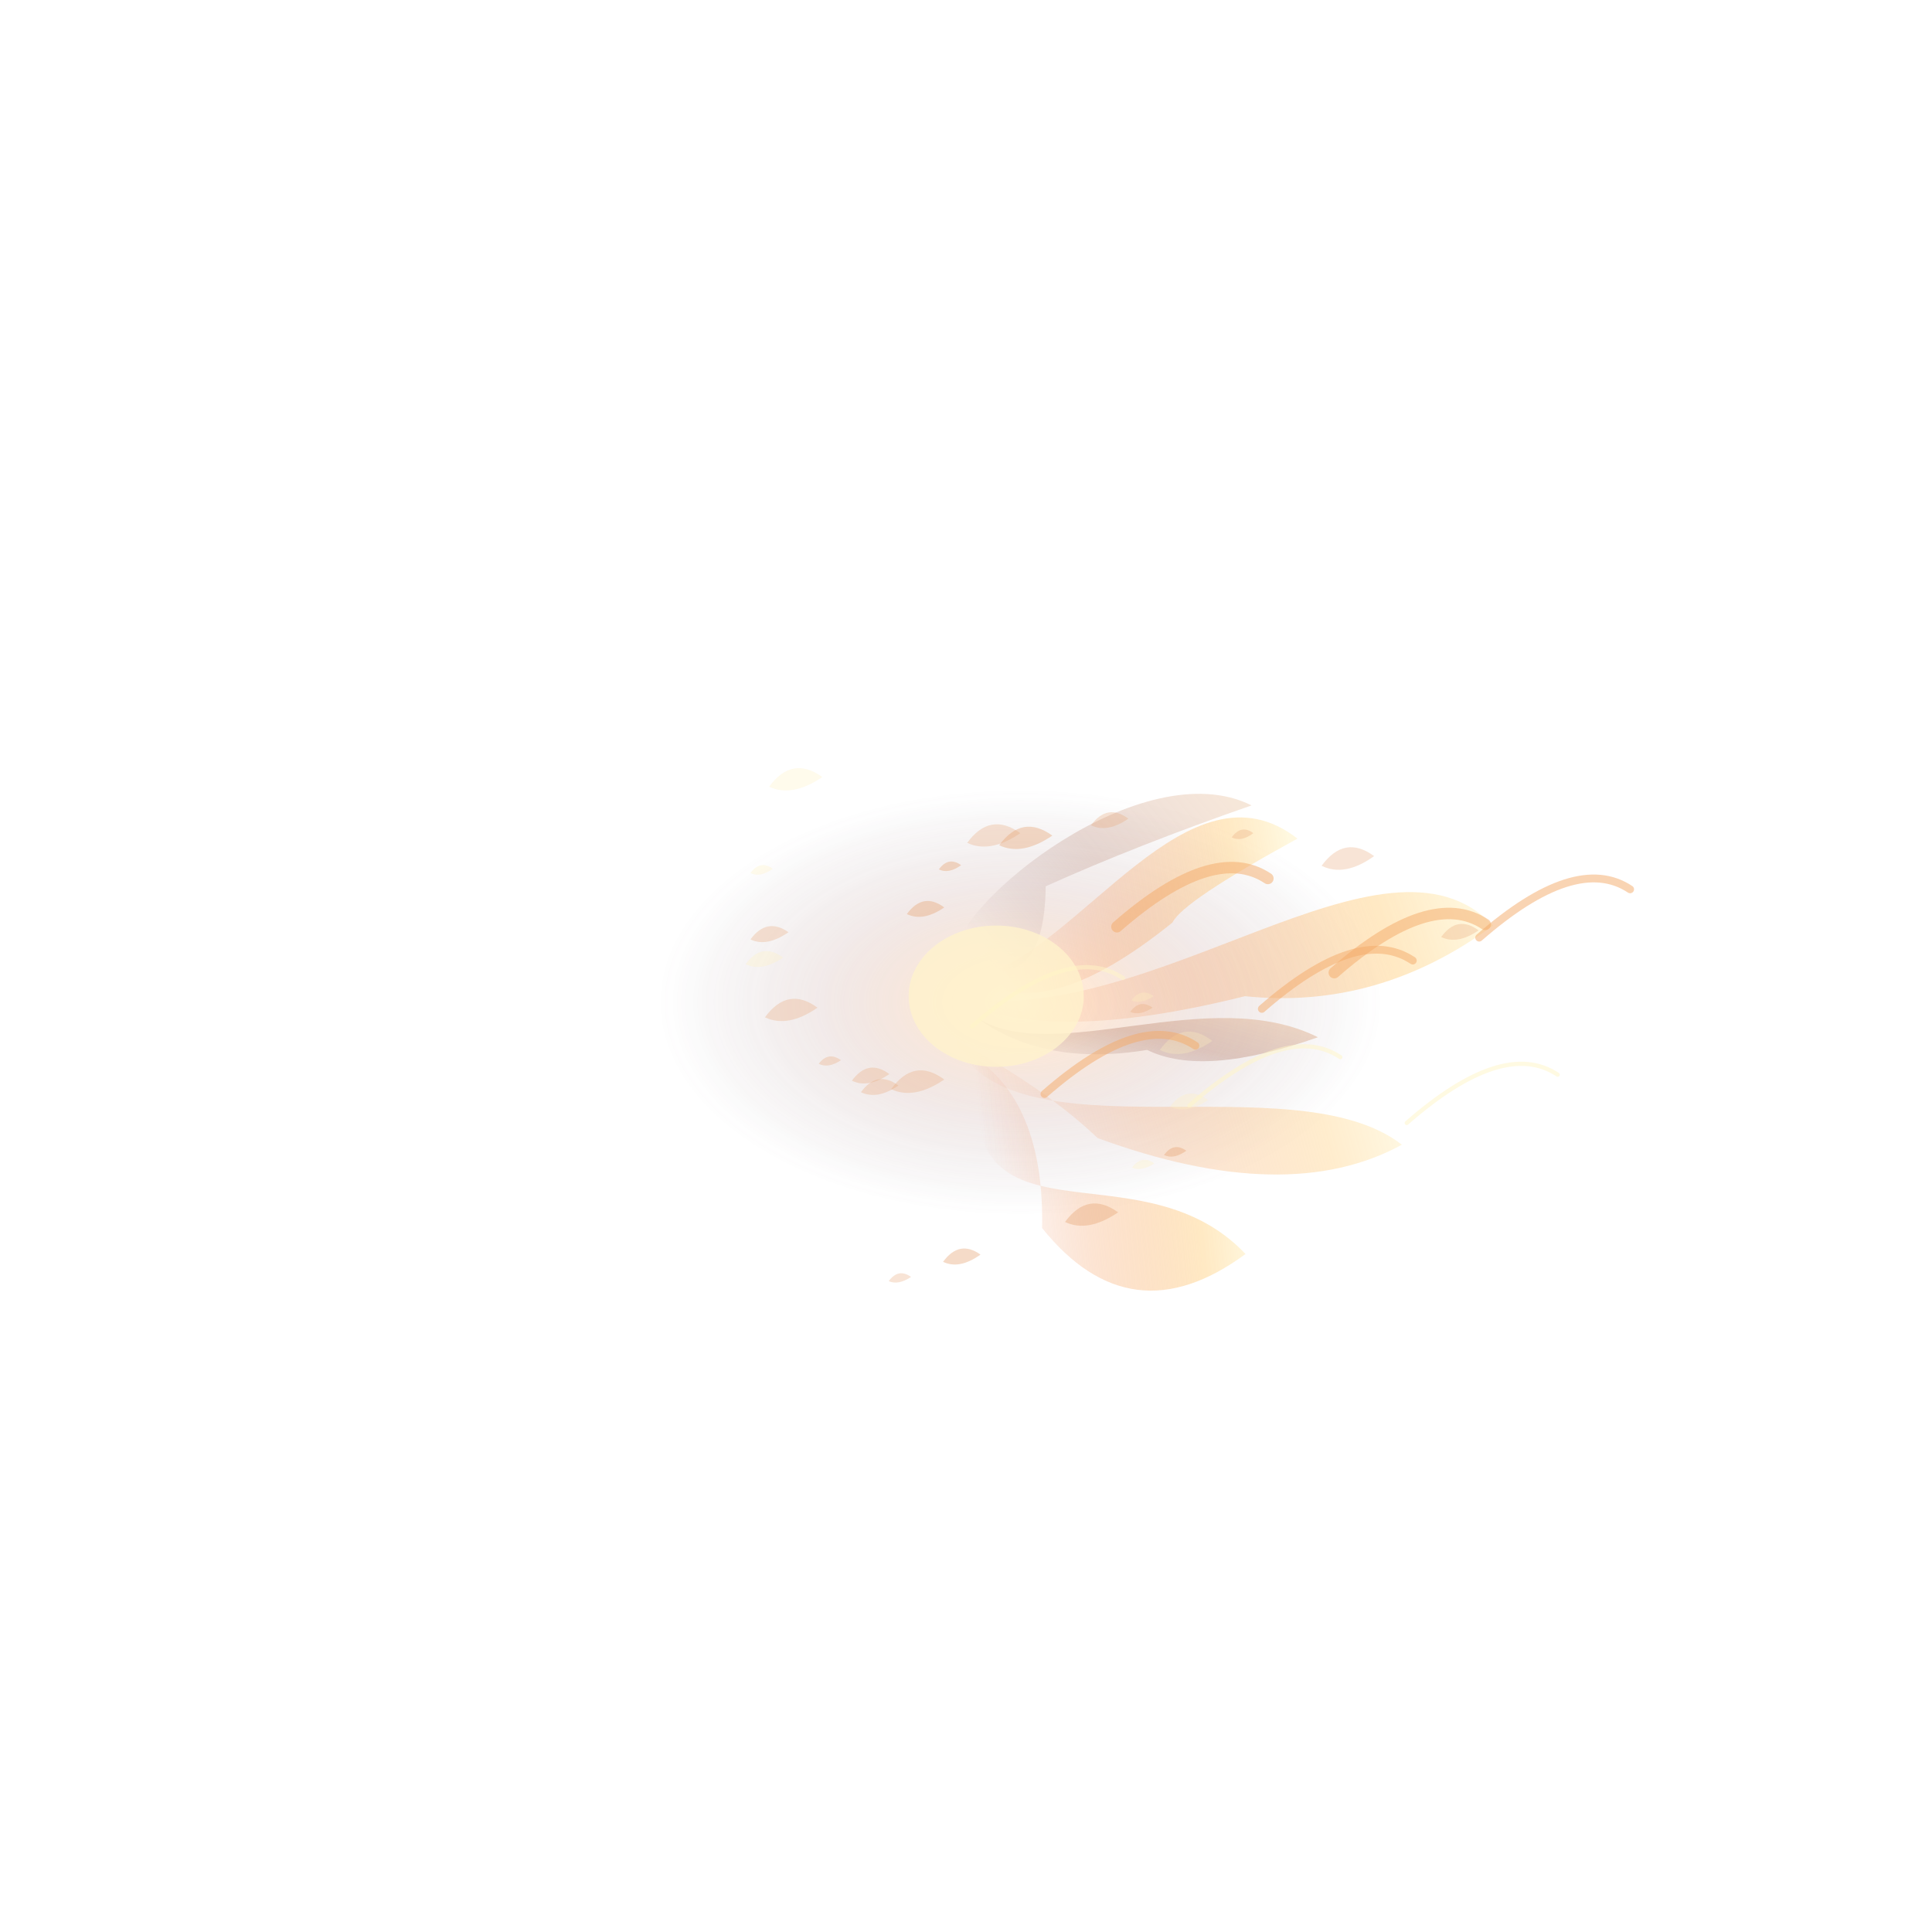
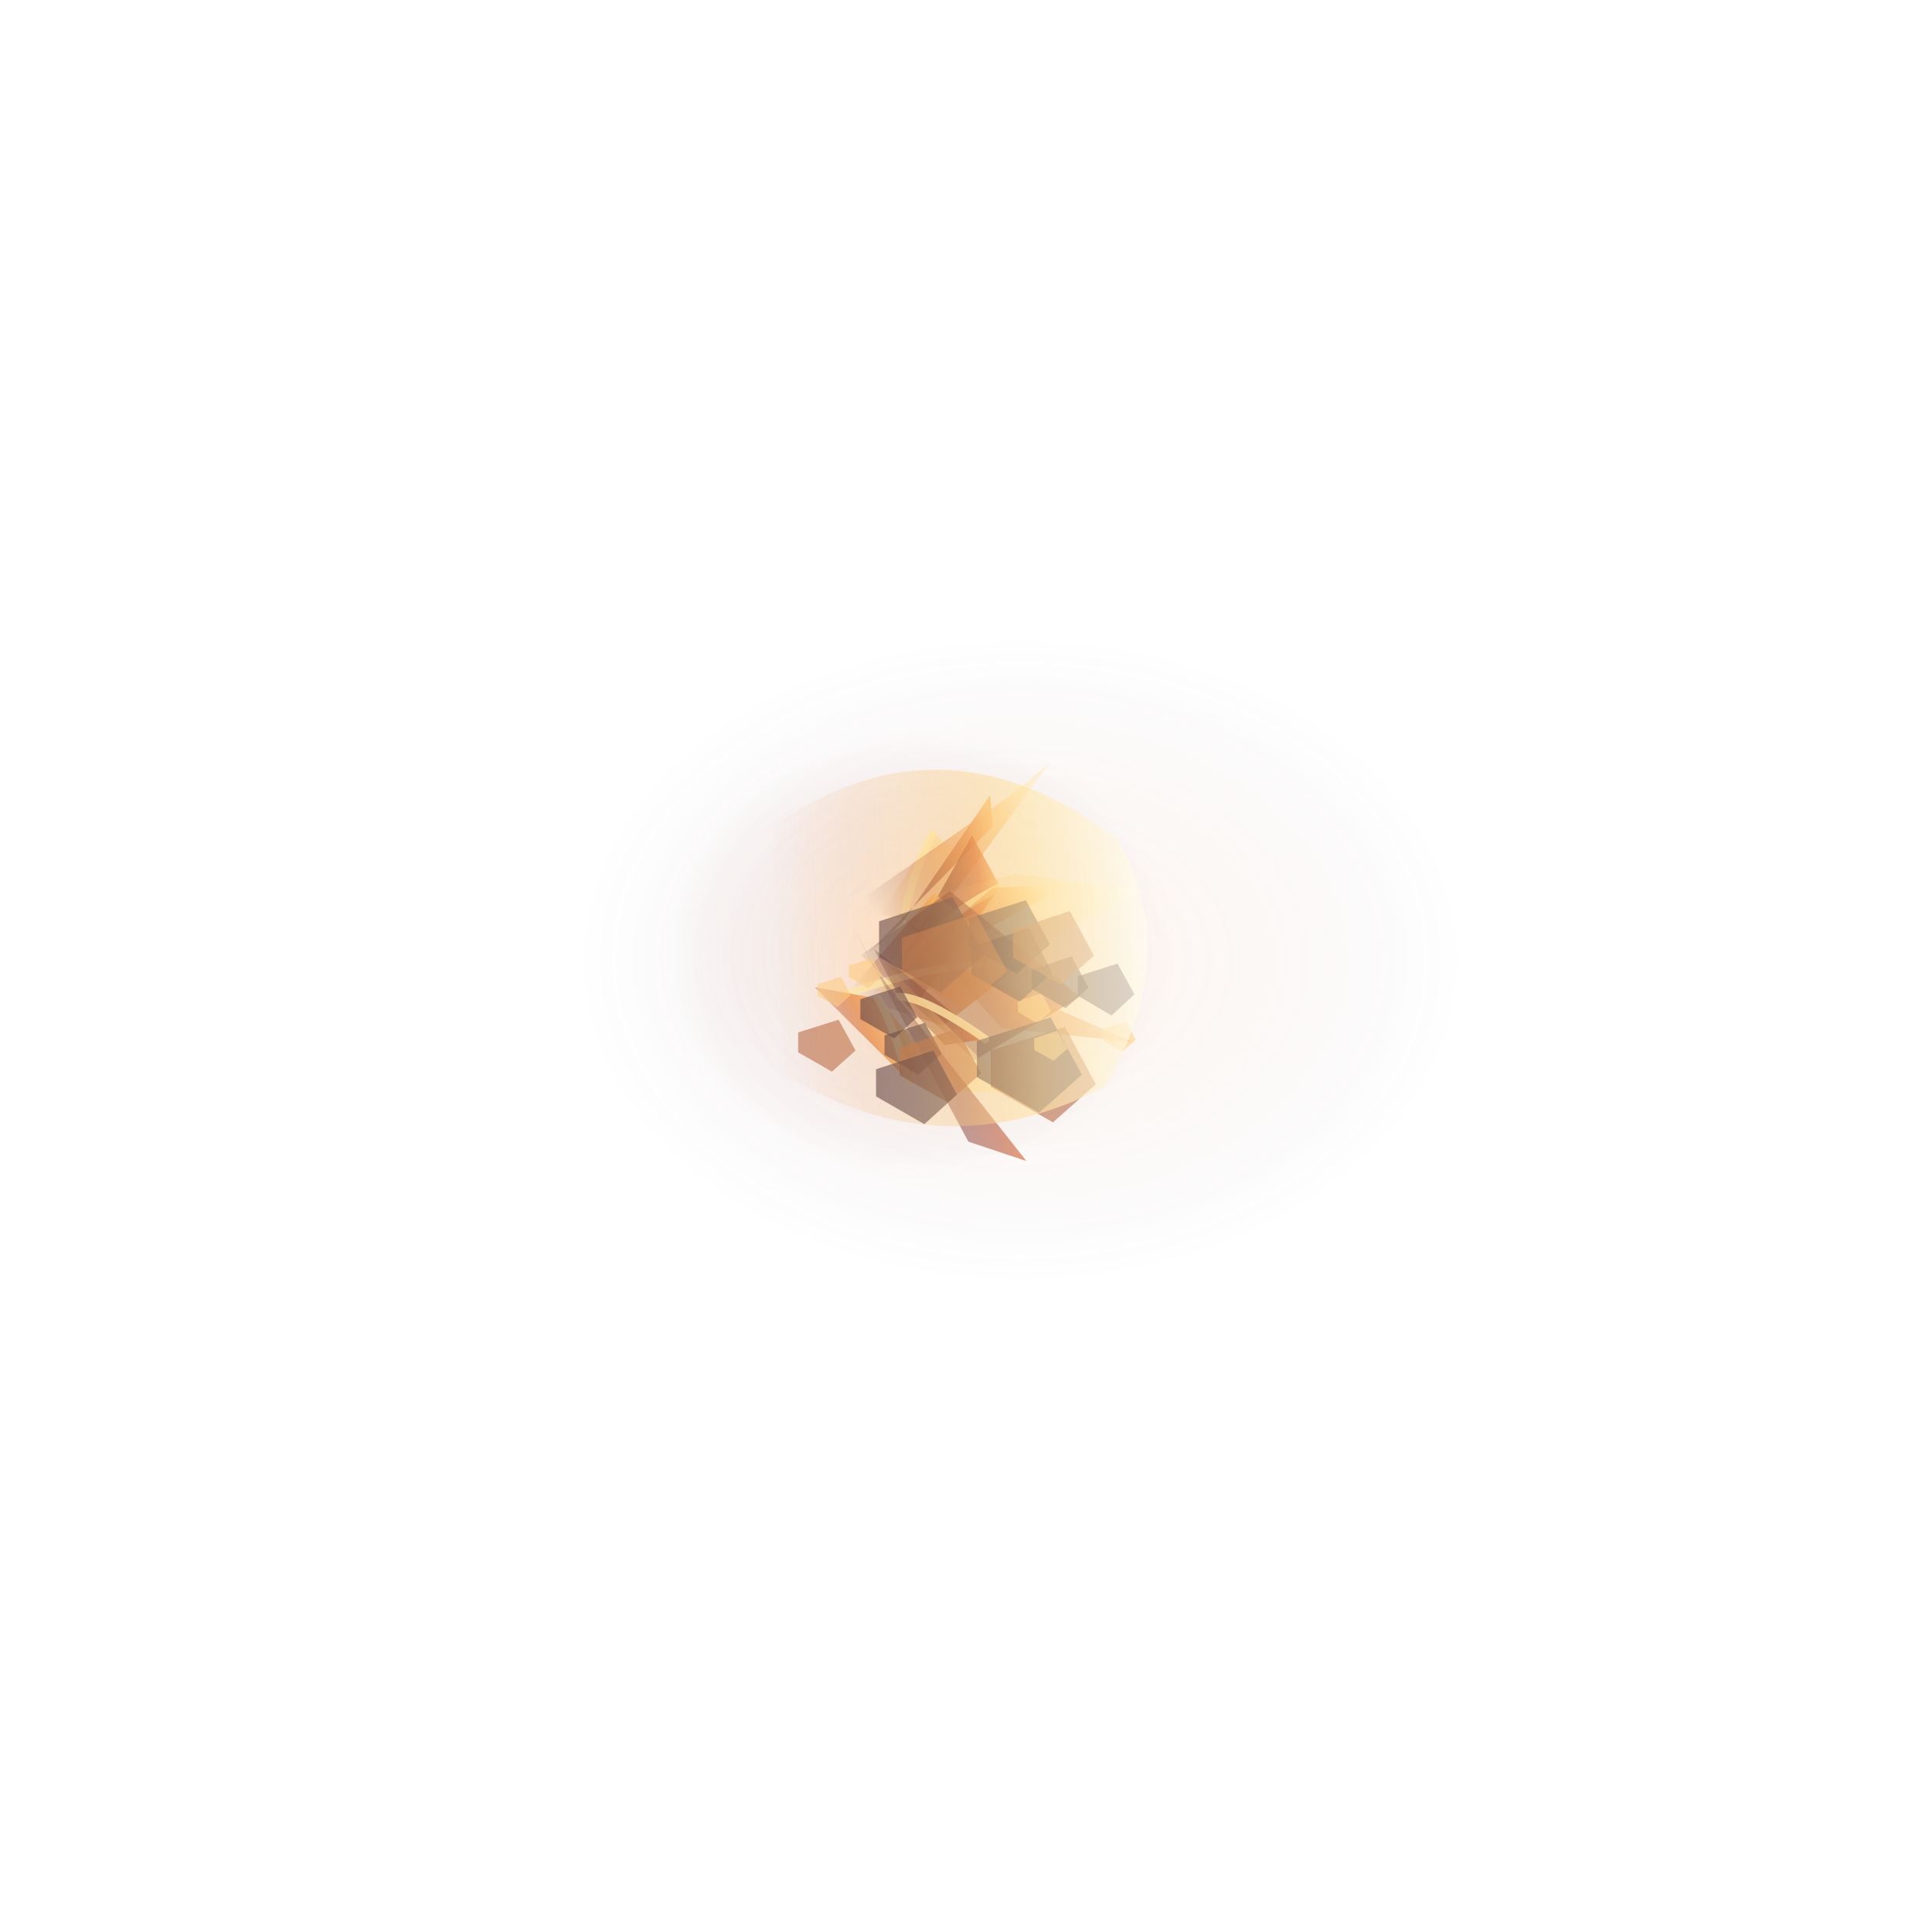
<svg xmlns="http://www.w3.org/2000/svg" width="320" height="320" viewBox="0 0 320 320">
  <defs>
+     <linearGradient id="blood" x1="0%" y1="60%" x2="100%" y2="35%">
+       <stop offset="0" stop-color="#24182b" stop-opacity="0" />
+       <stop offset=".18" stop-color="#462333" stop-opacity=".37" />
+       <stop offset=".55" stop-color="#823129" stop-opacity=".77" />
+       <stop offset=".85" stop-color="#d7602b" />
+       <stop offset="1" stop-color="#fba64b" />
+     </linearGradient>
+     <linearGradient id="saffron" x1="4%" y1="74%" x2="98%" y2="34%">
+       <stop offset="0" stop-color="#4e2135" stop-opacity="0" />
+       <stop offset=".27" stop-color="#a3422f" stop-opacity=".42" />
+       <stop offset=".52" stop-color="#e27831" stop-opacity=".83" />
+       <stop offset=".81" stop-color="#ffc36c" />
+       <stop offset="1" stop-color="#ffebc0" />
+     </linearGradient>
+     <linearGradient id="white" x1="8%" y1="43%" x2="100%" y2="39%">
+       <stop offset="0" stop-color="#ec803e" stop-opacity="0" />
+       <stop offset=".38" stop-color="#fbbd62" stop-opacity=".35" />
+       <stop offset=".69" stop-color="#ffe6a7" stop-opacity=".87" />
+       <stop offset="1" stop-color="#fffdf2" />
+     </linearGradient>
    <radialGradient id="dust">
-       <stop offset="0" stop-color="#ffeab1" stop-opacity=".50" />
-       <stop offset=".18" stop-color="#ffab64" stop-opacity=".32" />
-       <stop offset=".54" stop-color="#9b594d" stop-opacity=".16" />
-       <stop offset="1" stop-color="#493446" stop-opacity="0" />
+       <stop offset="0" stop-color="#ffe1a8" stop-opacity=".44" />
+       <stop offset=".21" stop-color="#f9a052" stop-opacity=".22" />
+       <stop offset=".72" stop-color="#9b514b" stop-opacity=".09" />
+       <stop offset="1" stop-color="#5e3144" stop-opacity="0" />
    </radialGradient>
-     <linearGradient id="flare" x1="3%" y1="48%" x2="100%" y2="40%">
-       <stop offset="0" stop-color="#e56c3d" stop-opacity="0" />
-       <stop offset=".38" stop-color="#f59957" stop-opacity=".44" />
-       <stop offset=".8" stop-color="#ffd58e" stop-opacity=".88" />
-       <stop offset="1" stop-color="#fff4cb" />
-     </linearGradient>
-     <linearGradient id="ash" x1="0%" y1="70%" x2="100%" y2="20%">
-       <stop offset="0" stop-color="#6b4547" stop-opacity="0" />
-       <stop offset=".52" stop-color="#ac6e56" stop-opacity=".45" />
-       <stop offset="1" stop-color="#e1aa7d" stop-opacity=".58" />
-     </linearGradient>
  </defs>
-   <ellipse cx="169.0" cy="166" rx="60.0" ry="35.2" fill="url(#dust)" opacity="0.8" />
-   <path d="M 158.0 158.5 C 158.2 149.5 189.3 124.4 207.3 133.4 Q 188.3 140.0 173.2 146.8 Q 173 166.5 158.0 158.5 Z" fill="url(#ash)" opacity="0.5" />
-   <path d="M 162.0 161.9 C 179.2 157.0 196.9 124.9 214.9 138.9 Q 195.9 149.3 194.2 152.8 Q 173 169.9 162.0 161.9 Z" fill="url(#flare)" opacity="0.6" />
-   <path d="M 158.0 165.3 C 191.2 170.7 229.3 134.3 247.3 153.3 Q 228.3 167.3 206.2 165.0 Q 173 173.3 158.0 165.3 Z" fill="url(#flare)" opacity="0.6" />
-   <path d="M 162.0 168.7 C 175.0 176.6 200.3 162.8 218.3 171.8 Q 199.3 178.5 190.0 173.9 Q 173 176.7 162.0 168.7 Z" fill="url(#ash)" opacity="0.7" />
-   <path d="M 158.0 172.1 C 166.8 192.7 214.2 175.6 232.2 189.6 Q 213.2 200.0 181.8 188.5 Q 173 180.1 158.0 172.1 Z" fill="url(#flare)" opacity="0.5" />
-   <path d="M 162.0 175.5 C 157.6 209.1 188.3 188.7 206.3 207.7 Q 187.3 221.7 172.6 203.4 Q 173 183.5 162.0 175.5 Z" fill="url(#flare)" opacity="0.6" />
-   <path d="M187.4 165.7 Q189.0 163.5 191.1 165.0 Q189.0 166.4 187.4 165.7 Z" fill="#fff0be" opacity="0.3" />
-   <path d="M142.6 180.9 Q145.3 177.2 148.8 179.8 Q145.3 182.2 142.6 180.9 Z" fill="#e6a675" opacity="0.3" />
-   <path d="M160.2 139.6 Q164.0 134.4 169.0 138.0 Q164.0 141.4 160.2 139.6 Z" fill="#e6a675" opacity="0.3" />
-   <path d="M192.8 191.3 Q194.4 189.1 196.5 190.6 Q194.4 192.1 192.8 191.3 Z" fill="#e6a675" opacity="0.4" />
-   <path d="M123.5 159.7 Q126.2 156.0 129.7 158.6 Q126.2 161.0 123.5 159.7 Z" fill="#fff0be" opacity="0.3" />
-   <path d="M218.9 143.4 Q222.7 138.2 227.6 141.8 Q222.7 145.3 218.9 143.4 Z" fill="#e6a675" opacity="0.3" />
-   <path d="M147.2 212.2 Q148.8 210.0 150.9 211.5 Q148.8 212.9 147.2 212.2 Z" fill="#e6a675" opacity="0.3" />
-   <path d="M150.2 151.4 Q152.9 147.7 156.4 150.3 Q152.9 152.7 150.2 151.4 Z" fill="#e6a675" opacity="0.4" />
-   <path d="M192.1 173.9 Q195.9 168.7 200.8 172.4 Q195.9 175.8 192.1 173.9 Z" fill="#fff0be" opacity="0.3" />
-   <path d="M135.6 176.2 Q137.2 174.1 139.3 175.6 Q137.2 177.0 135.6 176.2 Z" fill="#e6a675" opacity="0.3" />
-   <path d="M180.7 136.7 Q183.4 133.0 186.9 135.6 Q183.4 138.0 180.7 136.7 Z" fill="#e6a675" opacity="0.3" />
-   <path d="M176.4 202.4 Q180.2 197.2 185.2 200.8 Q180.2 204.2 176.4 202.4 Z" fill="#e6a675" opacity="0.4" />
-   <path d="M124.3 144.6 Q125.9 142.4 128.0 143.9 Q125.9 145.4 124.3 144.6 Z" fill="#fff0be" opacity="0.3" />
-   <path d="M238.7 155.2 Q241.4 151.5 244.9 154.1 Q241.4 156.5 238.7 155.2 Z" fill="#e6a675" opacity="0.3" />
-   <path d="M147.6 180.4 Q151.4 175.1 156.4 178.8 Q151.4 182.2 147.6 180.4 Z" fill="#e6a675" opacity="0.3" />
-   <path d="M155.5 144.0 Q157.1 141.8 159.2 143.3 Q157.1 144.8 155.5 144.0 Z" fill="#e6a675" opacity="0.4" />
-   <path d="M193.8 183.3 Q196.5 179.6 200.1 182.2 Q196.5 184.6 193.8 183.3 Z" fill="#fff0be" opacity="0.3" />
-   <path d="M126.7 168.5 Q130.5 163.3 135.4 166.9 Q130.5 170.3 126.7 168.5 Z" fill="#e6a675" opacity="0.3" />
-   <path d="M204.0 138.7 Q205.6 136.5 207.6 138.0 Q205.6 139.5 204.0 138.7 Z" fill="#e6a675" opacity="0.3" />
-   <path d="M156.2 209.0 Q158.9 205.3 162.4 207.8 Q158.9 210.3 156.2 209.0 Z" fill="#e6a675" opacity="0.4" />
-   <path d="M127.4 130.3 Q131.2 125.1 136.2 128.7 Q131.2 132.1 127.4 130.3 Z" fill="#fff0be" opacity="0.3" />
-   <path d="M187.2 167.6 Q188.8 165.4 190.9 166.9 Q188.8 168.3 187.2 167.6 Z" fill="#e6a675" opacity="0.3" />
-   <path d="M141.1 179.0 Q143.8 175.3 147.3 177.9 Q143.8 180.3 141.1 179.0 Z" fill="#e6a675" opacity="0.3" />
-   <path d="M165.5 140.0 Q169.3 134.8 174.3 138.4 Q169.3 141.8 165.5 140.0 Z" fill="#e6a675" opacity="0.4" />
-   <path d="M187.5 193.4 Q189.1 191.2 191.2 192.7 Q189.1 194.1 187.5 193.4 Z" fill="#fff0be" opacity="0.3" />
-   <path d="M124.3 155.6 Q127.0 151.9 130.6 154.4 Q127.0 156.9 124.3 155.6 Z" fill="#e6a675" opacity="0.3" />
-   <ellipse cx="165.0" cy="165" rx="14.5" ry="11.7" fill="#fff3cc" opacity="0.8" />
-   <path d="M 161.0 170.0 Q 177.0 156.0 186.0 162.0" fill="none" stroke="#fff5c6" stroke-width="0.7" stroke-linecap="round" opacity="0.5" />
-   <path d="M 173.0 181.2 Q 189.0 167.2 198.0 173.2" fill="none" stroke="#f4a967" stroke-width="1.3" stroke-linecap="round" opacity="0.5" />
-   <path d="M 185.0 153.5 Q 201.0 139.5 210.0 145.5" fill="none" stroke="#f4a967" stroke-width="1.9" stroke-linecap="round" opacity="0.5" />
-   <path d="M 197.0 183.1 Q 213.0 169.1 222.0 175.1" fill="none" stroke="#fff5c6" stroke-width="0.7" stroke-linecap="round" opacity="0.5" />
-   <path d="M 209.0 167.1 Q 225.0 153.1 234.0 159.1" fill="none" stroke="#f4a967" stroke-width="1.3" stroke-linecap="round" opacity="0.5" />
-   <path d="M 221.0 161.1 Q 237.0 147.1 246.0 153.1" fill="none" stroke="#f4a967" stroke-width="1.9" stroke-linecap="round" opacity="0.5" />
-   <path d="M 233.0 186.0 Q 249.0 172.0 258.0 178.0" fill="none" stroke="#fff5c6" stroke-width="0.7" stroke-linecap="round" opacity="0.5" />
-   <path d="M 245.0 155.3 Q 261.0 141.3 270.0 147.3" fill="none" stroke="#f4a967" stroke-width="1.3" stroke-linecap="round" opacity="0.5" />
+   <ellipse cx="169" cy="159" rx="74.0" ry="54" fill="url(#dust)" opacity=".35" />
+   <ellipse cx="152.0" cy="158" rx="43.0" ry="37.0" fill="url(#dust)" opacity="0.6" />
+   <path d="M 148.1 163.6 L 161.2 143.0 L 154.5 138.1 L 144.7 153.0 Z" fill="url(#white)" opacity="0.8" />
+   <path d="M148.1 163.6 Q149.3 148.0 154.5 138.1" fill="none" stroke="#fff1ba" stroke-width="1.3" stroke-linecap="round" opacity="0.8" />
+   <path d="M 141.7 159.9 L 164.4 136.9 L 164.0 131.7 L 149.4 152.9 Z" fill="url(#blood)" opacity="0.7" />
+   <path d="M 140.6 150.4 L 168.1 131.2 L 173.9 126.3 L 154.2 153.2 Z" fill="url(#saffron)" opacity="0.6" />
+   <path d="M 146.5 164.1 L 161.0 138.4 L 165.7 146.9 L 151.7 166.4 Z" fill="url(#blood)" opacity="0.8" />
+   <path d="M146.5 164.1 Q154.3 152.4 165.7 146.9" fill="none" stroke="#fff1ba" stroke-width="1.3" stroke-linecap="round" opacity="0.8" />
+   <path d="M 150.0 159.1 L 164.4 147.1 L 177.3 146.3 L 157.7 157.1 Z" fill="url(#saffron)" opacity="0.7" />
+   <path d="M 145.5 150.7 L 168.2 144.7 L 189.1 147.5 L 163.5 160.7 Z" fill="url(#white)" opacity="0.6" />
+   <path d="M 140.2 164.7 L 154.7 147.9 L 169.0 159.9 L 156.2 169.9 Z" fill="url(#saffron)" opacity="0.8" />
+   <path d="M140.2 164.7 Q155.8 158.9 169.0 159.9" fill="none" stroke="#fff1ba" stroke-width="1.3" stroke-linecap="round" opacity="0.8" />
+   <path d="M 142.6 158.2 L 157.3 147.6 L 178.9 165.1 L 161.4 175.6 Z" fill="url(#blood)" opacity="0.7" />
+   <path d="M 148.8 151.1 L 159.5 160.3 L 187.6 172.6 L 165.9 170.3 Z" fill="url(#saffron)" opacity="0.6" />
+   <path d="M 148.9 165.1 L 144.7 157.1 L 163.2 172.1 L 156.5 173.1 Z" fill="url(#blood)" opacity="0.8" />
+   <path d="M148.9 165.1 Q153.2 165.1 163.2 172.1" fill="none" stroke="#fff1ba" stroke-width="1.3" stroke-linecap="round" opacity="0.8" />
+   <path d="M 142.7 157.4 L 145.8 158.7 L 168.2 181.3 L 159.2 180.7 Z" fill="url(#white)" opacity="0.7" />
+   <path d="M 140.2 151.6 L 145.4 161.1 L 170.0 192.3 L 160.4 189.1 Z" fill="url(#blood)" opacity="0.6" />
+   <path d="M 145.4 165.4 L 134.9 163.5 L 150.6 179.1 L 152.4 173.5 Z" fill="url(#saffron)" opacity="0.8" />
+   <path d="M145.4 165.4 Q147.5 168.5 150.6 179.1" fill="none" stroke="#fff1ba" stroke-width="1.3" stroke-linecap="round" opacity="0.8" />
+   <path d="M 168.6 165.8 L 172.5 164.5 L 174.1 167.5 L 171.8 169.5 L 168.6 167.6 Z" fill="#ffd28c" opacity="0.6" />
+   <path d="M 146.5 171.5 L 153.2 169.4 L 156.0 174.5 L 152.1 178.0 L 146.5 174.7 Z" fill="#473445" opacity="0.6" />
+   <path d="M 160.5 152.1 L 169.9 149.1 L 173.9 156.4 L 168.4 161.3 L 160.5 156.7 Z" fill="#473445" opacity="0.6" />
+   <path d="M 164.1 174.0 L 176.4 170.1 L 181.5 179.6 L 174.4 185.9 L 164.1 180.0 Z" fill="#b76b47" opacity="0.6" />
+   <path d="M 135.4 163.0 L 139.3 161.8 L 140.9 164.8 L 138.7 166.8 L 135.4 164.9 Z" fill="#ffd28c" opacity="0.6" />
+   <path d="M 170.9 160.6 L 177.5 158.4 L 180.3 163.6 L 176.5 167.0 L 170.9 163.8 Z" fill="#473445" opacity="0.6" />
+   <path d="M 149.0 173.5 L 158.5 170.4 L 162.5 177.8 L 157.0 182.6 L 149.0 178.1 Z" fill="#b76b47" opacity="0.6" />
+   <path d="M 145.6 152.6 L 157.8 148.6 L 163.0 158.1 L 155.8 164.4 L 145.6 158.5 Z" fill="#473445" opacity="0.6" />
+   <path d="M 182.6 170.4 L 186.5 169.2 L 188.1 172.2 L 185.9 174.2 L 182.6 172.3 Z" fill="#ffd28c" opacity="0.6" />
+   <path d="M 132.2 171.0 L 138.9 168.9 L 141.7 174.0 L 137.8 177.5 L 132.2 174.3 Z" fill="#b76b47" opacity="0.6" />
+   <path d="M 160.9 156.8 L 170.4 153.7 L 174.3 161.1 L 168.9 165.9 L 160.9 161.4 Z" fill="#473445" opacity="0.6" />
+   <path d="M 161.8 172.4 L 174.0 168.5 L 179.2 178.0 L 172.1 184.3 L 161.8 178.4 Z" fill="#473445" opacity="0.6" />
+   <path d="M 140.6 159.9 L 144.5 158.7 L 146.1 161.7 L 143.8 163.7 L 140.6 161.8 Z" fill="#ffd28c" opacity="0.6" />
+   <path d="M 178.5 161.7 L 185.1 159.6 L 187.9 164.7 L 184.1 168.2 L 178.5 164.9 Z" fill="#473445" opacity="0.6" />
+   <path d="M 145.1 177.1 L 154.6 174.0 L 158.5 181.3 L 153.1 186.2 L 145.1 181.6 Z" fill="#473445" opacity="0.6" />
+   <path d="M 149.4 155.3 L 161.6 151.3 L 166.8 160.8 L 159.6 167.1 L 149.4 161.2 Z" fill="#b76b47" opacity="0.6" />
+   <path d="M 171.3 172.0 L 175.1 170.7 L 176.8 173.7 L 174.5 175.7 L 171.3 173.9 Z" fill="#ffd28c" opacity="0.6" />
+   <path d="M 142.5 165.5 L 149.1 163.4 L 151.9 168.5 L 148.1 172.0 L 142.5 168.8 Z" fill="#473445" opacity="0.6" />
+   <path d="M 167.8 154.0 L 177.2 150.9 L 181.2 158.3 L 175.7 163.1 L 167.8 158.6 Z" fill="#b76b47" opacity="0.6" />
+   <path d="M125 139 Q155 116 185 139 Q196 158 183 180 Q156 194 130 178 Q118 162 125 139 Z" fill="url(#white)" opacity="0.7" />
</svg>
